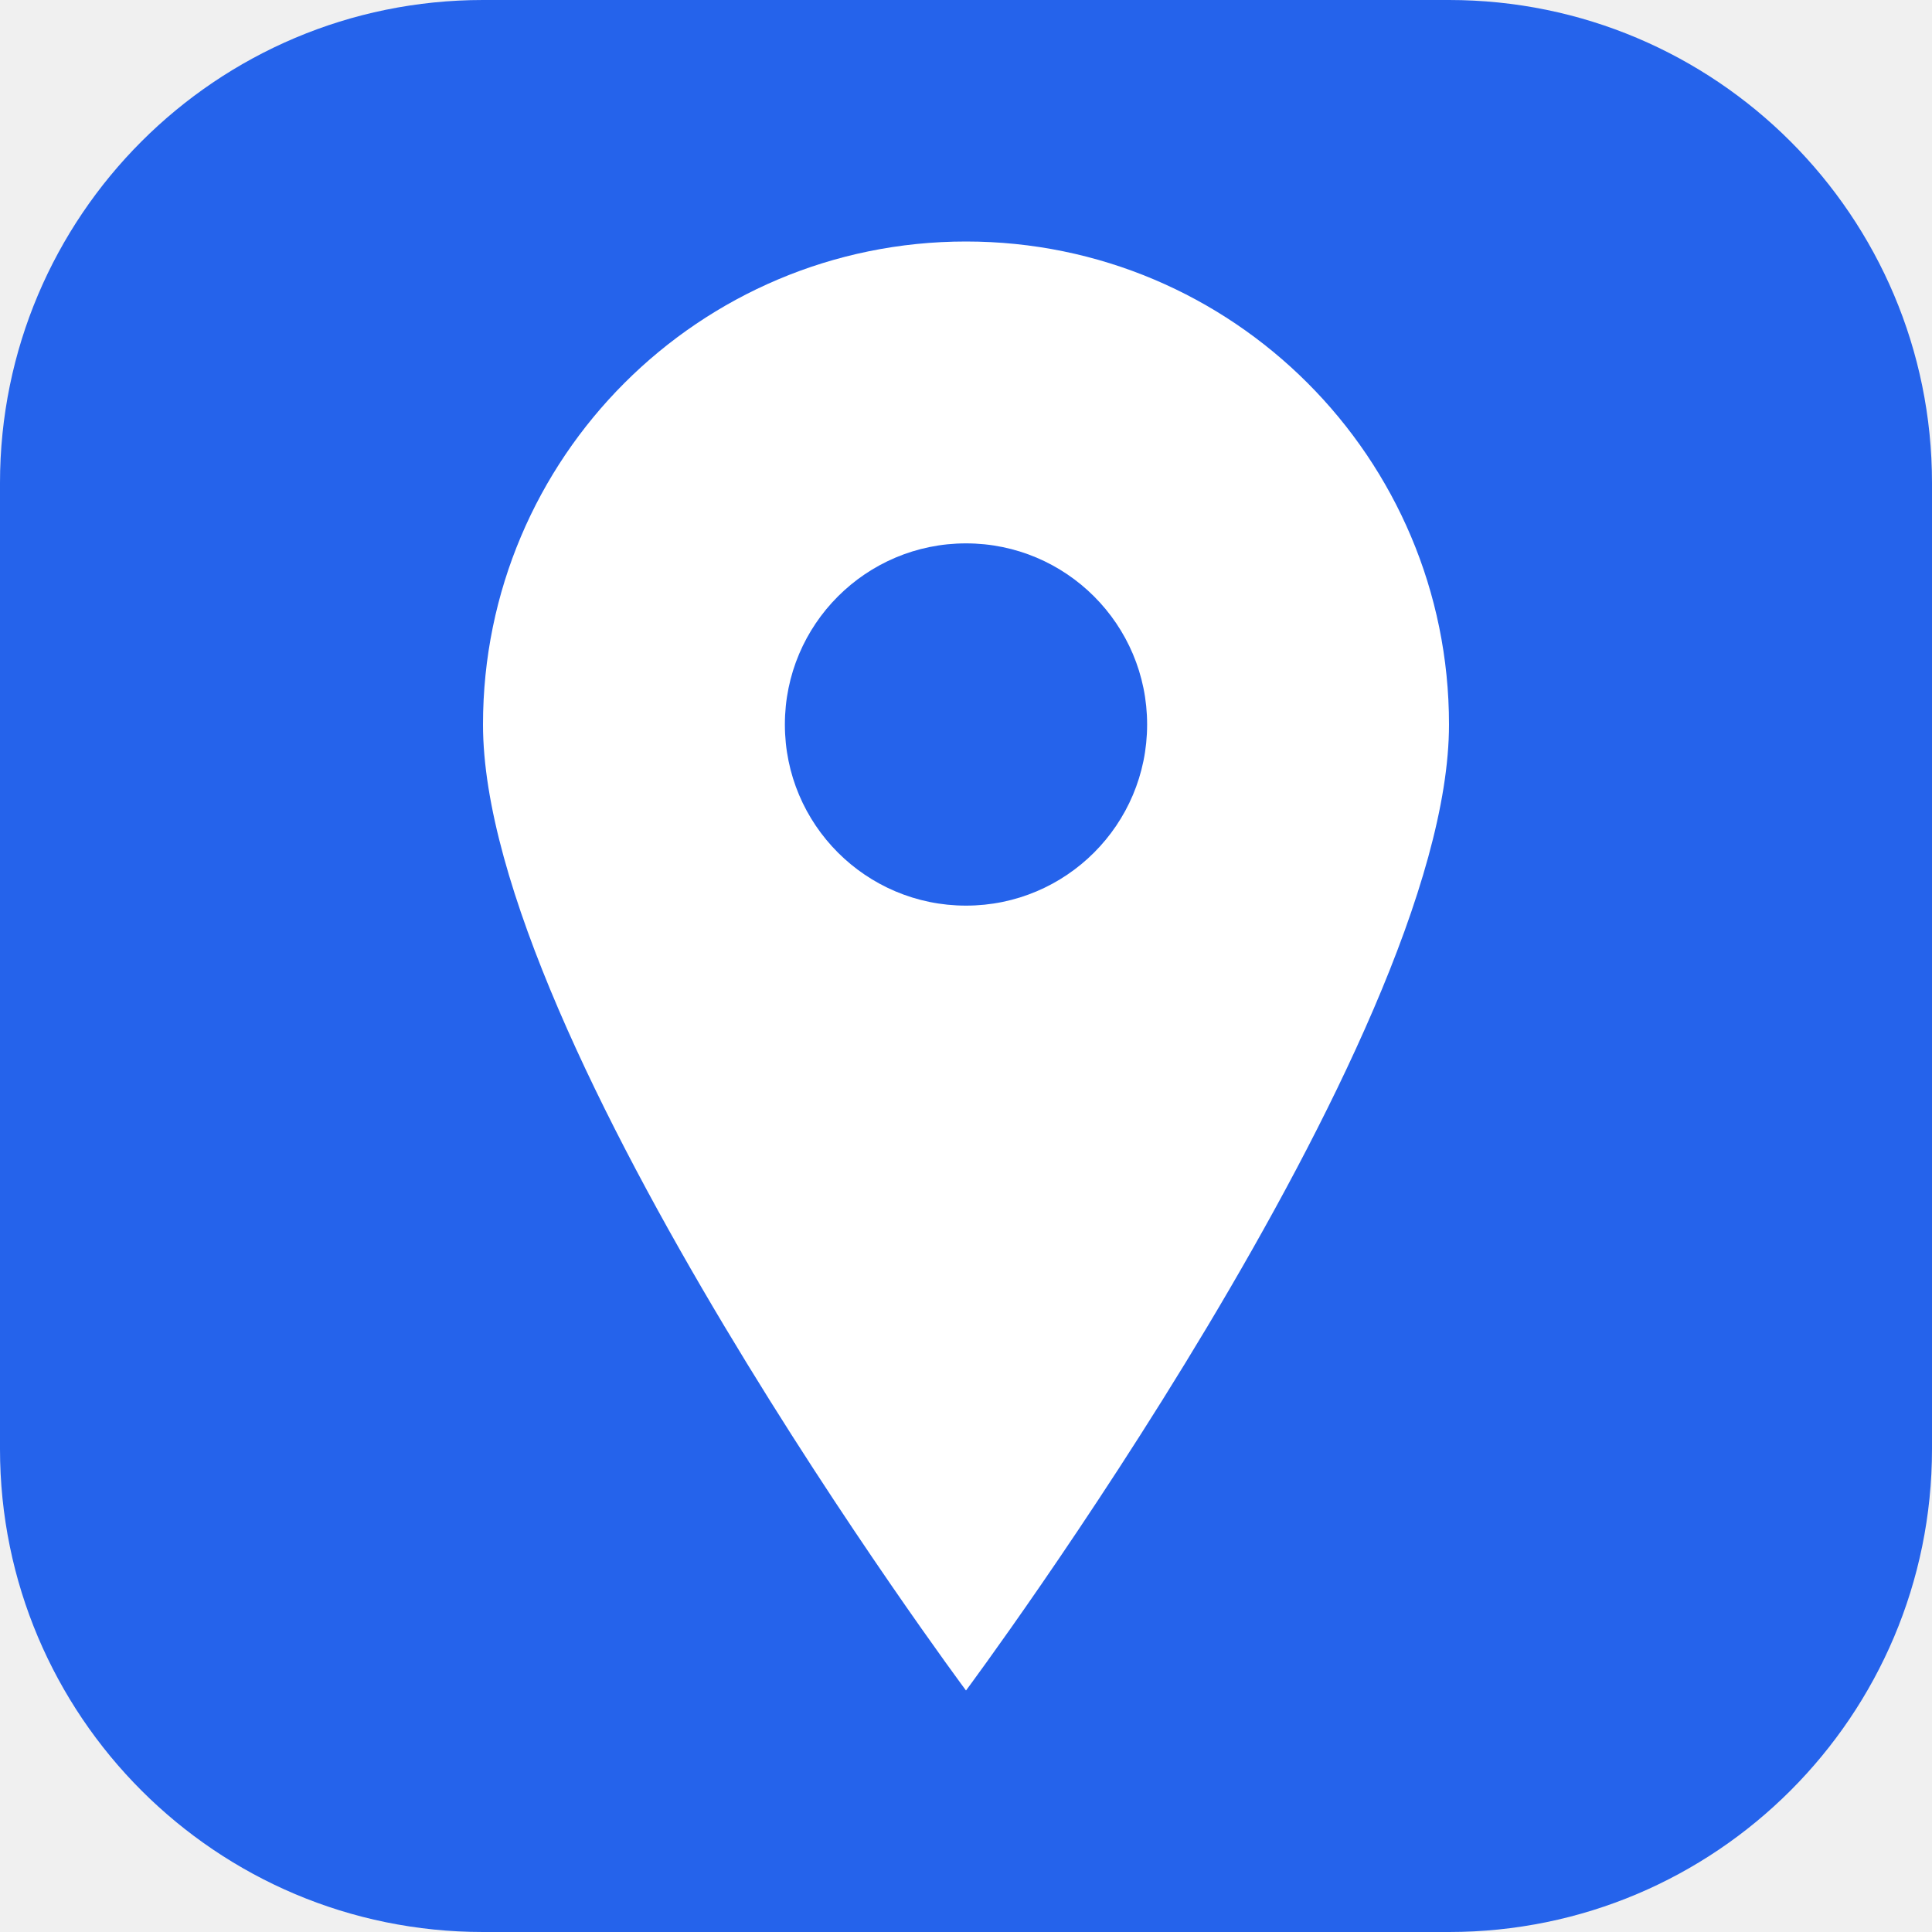
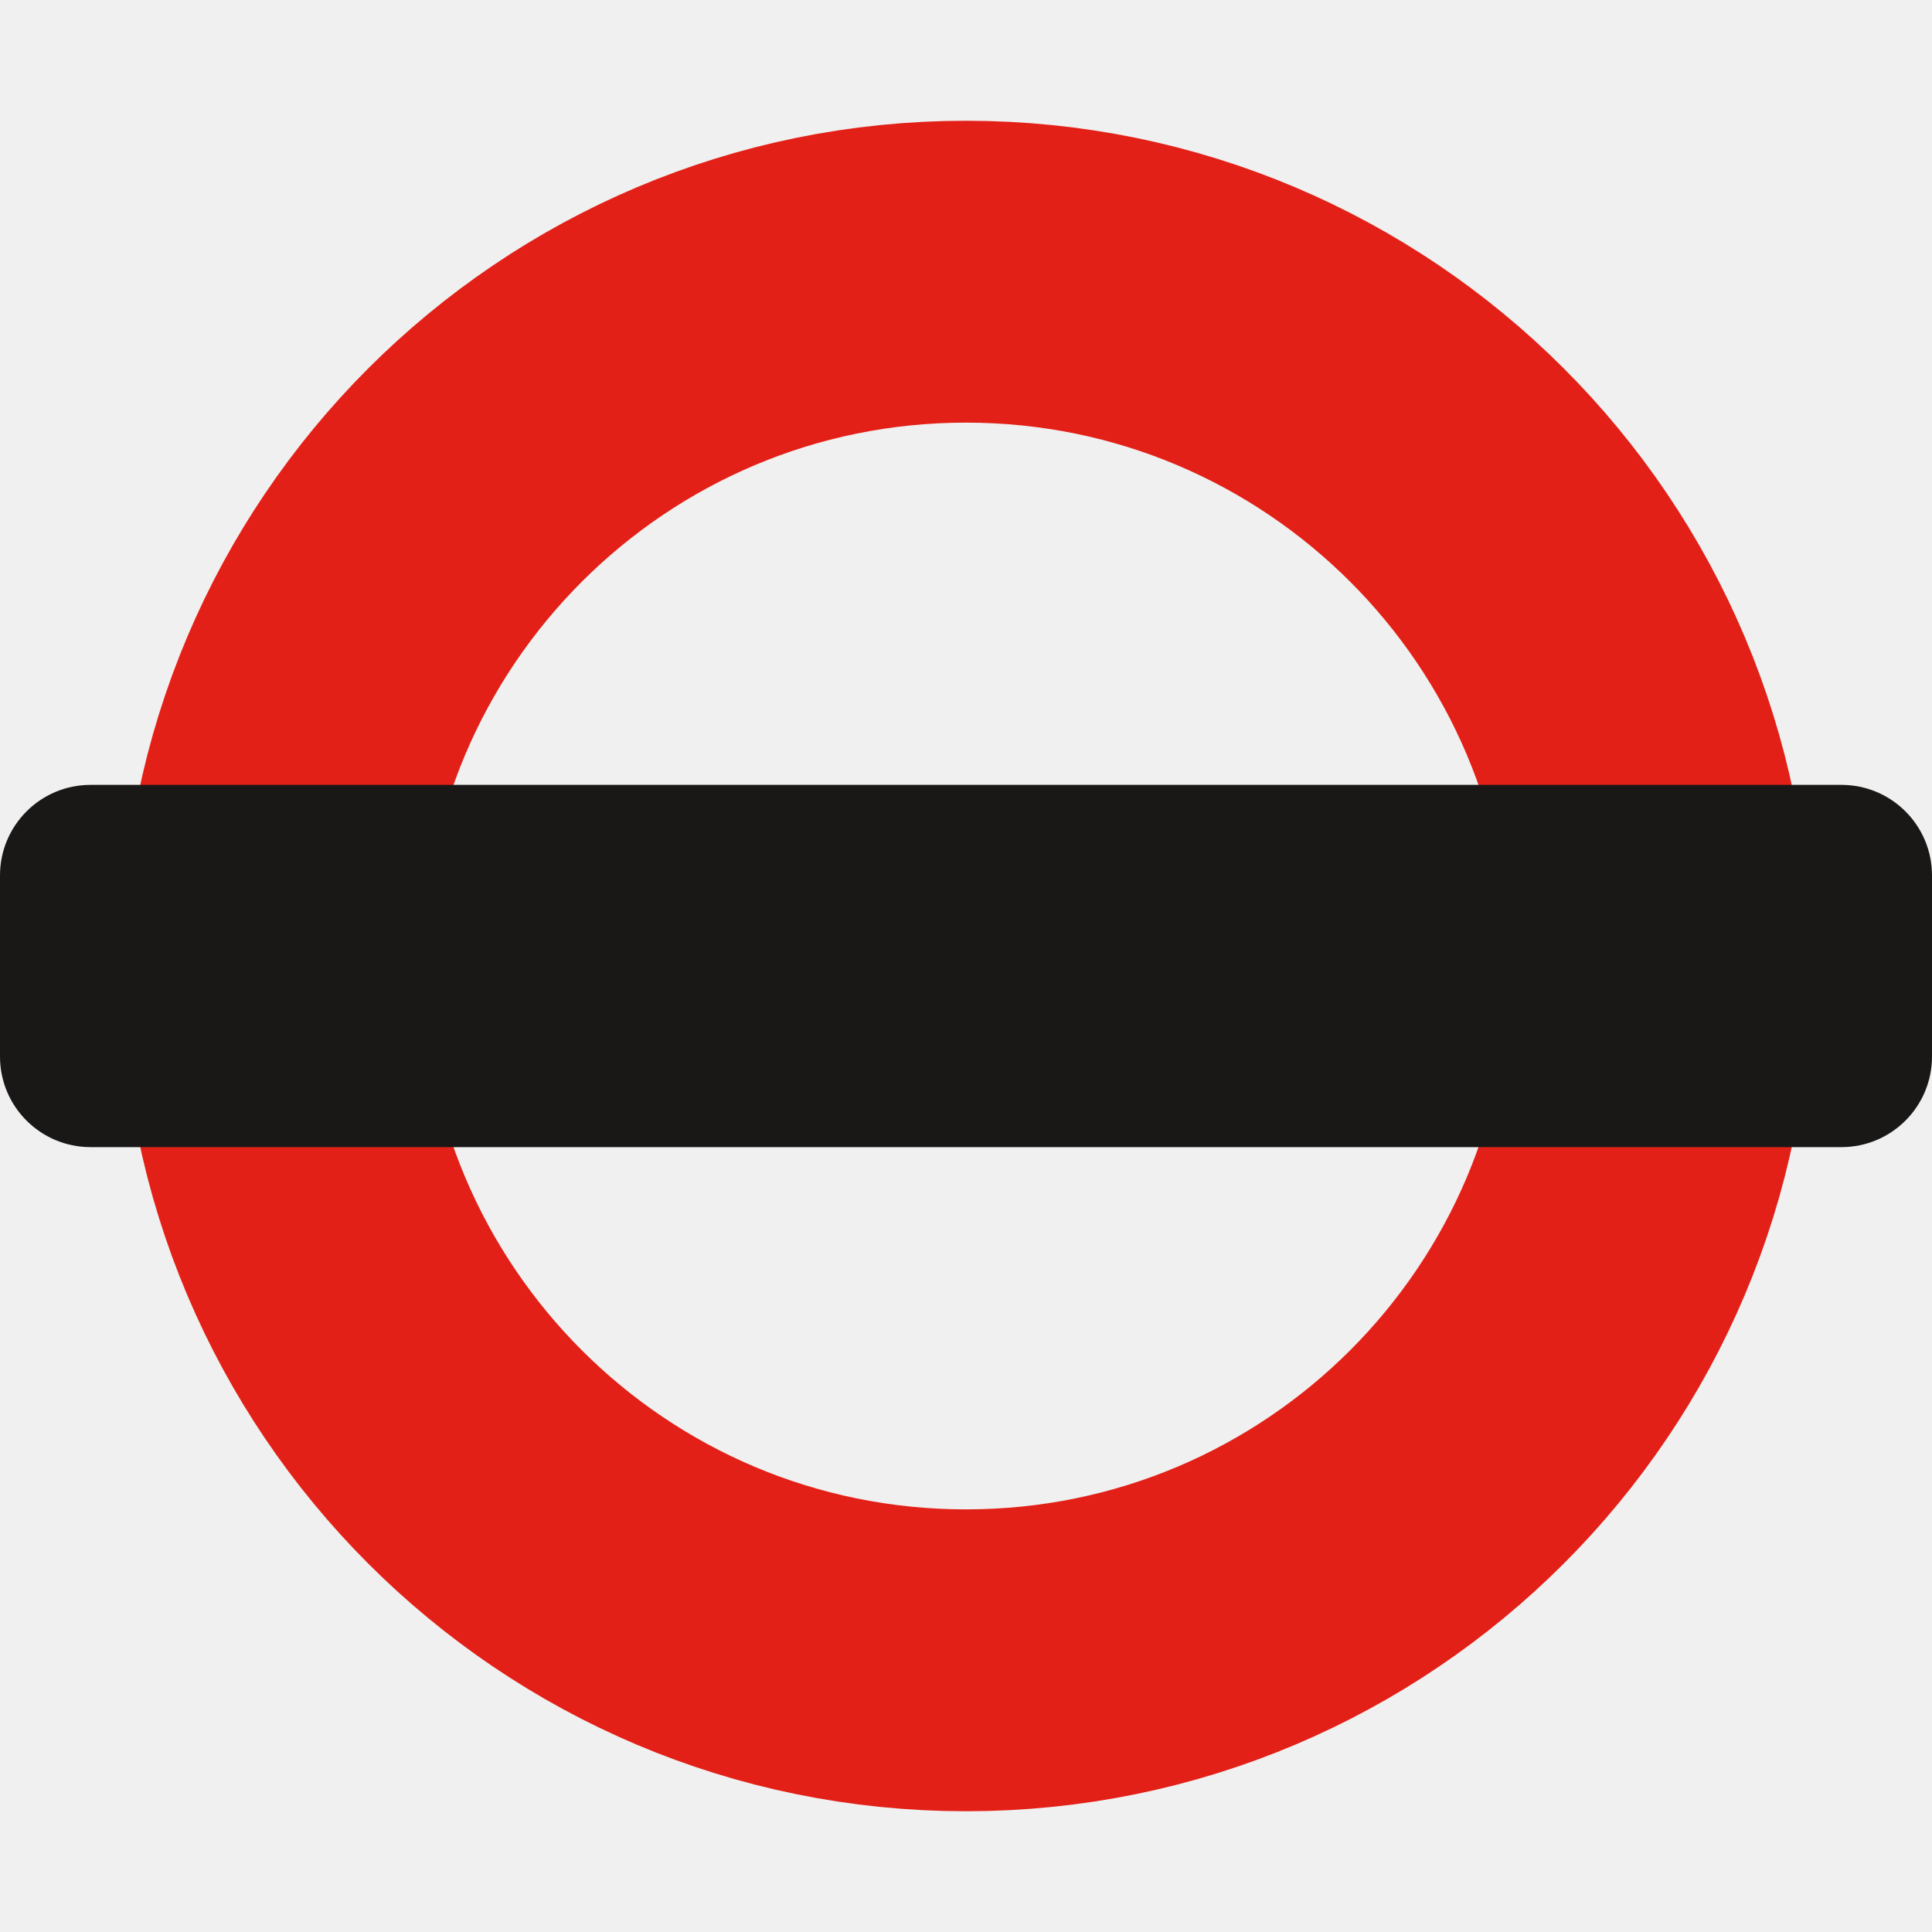
<svg xmlns="http://www.w3.org/2000/svg" viewBox="0 0 32 32" fill="none">
-   <rect width="32" height="32" rx="8" fill="#2563EB" />
-   <path d="M16 4C11.582 4 8 7.582 8 12c0 5.25 8 16 8 16s8-10.75 8-16C24 7.582 20.418 4 16 4z" fill="white" />
-   <circle cx="16" cy="12" r="3" fill="#2563EB" />
+   <circle cx="16" cy="16" r="11.5" fill="none" stroke="#E32017" stroke-width="5" />
+   <rect x="0" y="13" width="32" height="6" rx="1.5" fill="#1A1817" />
</svg>
